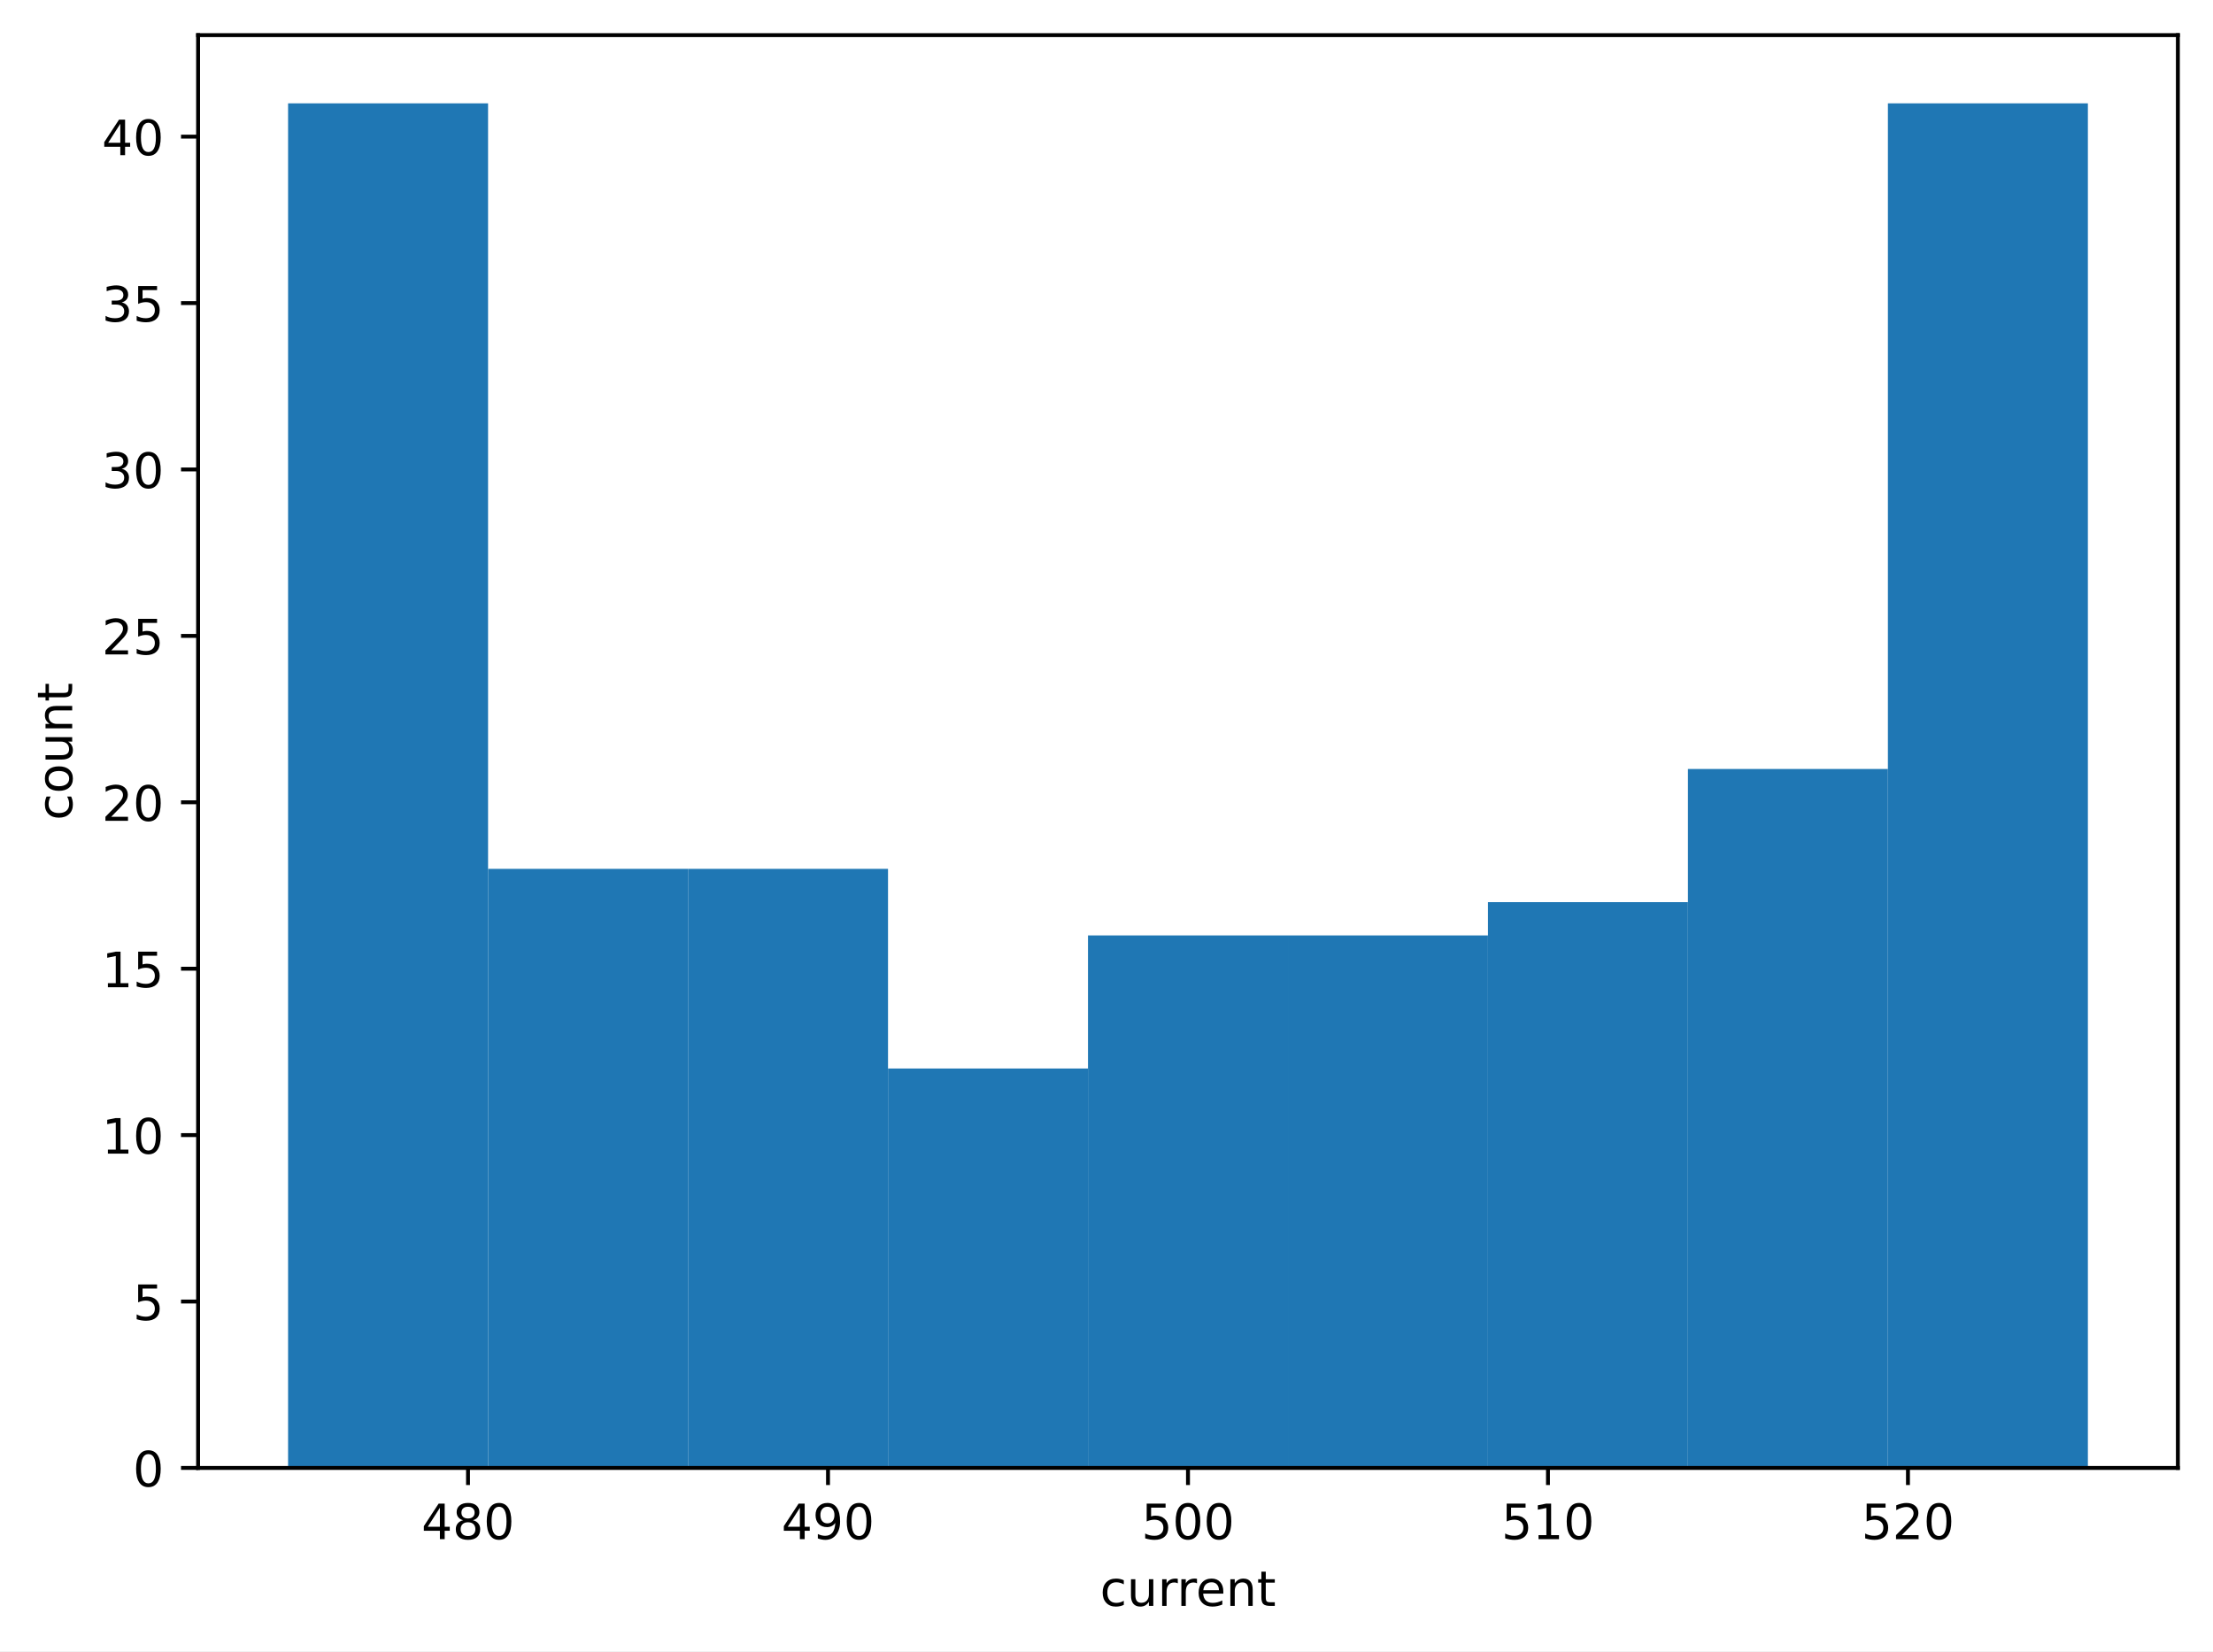
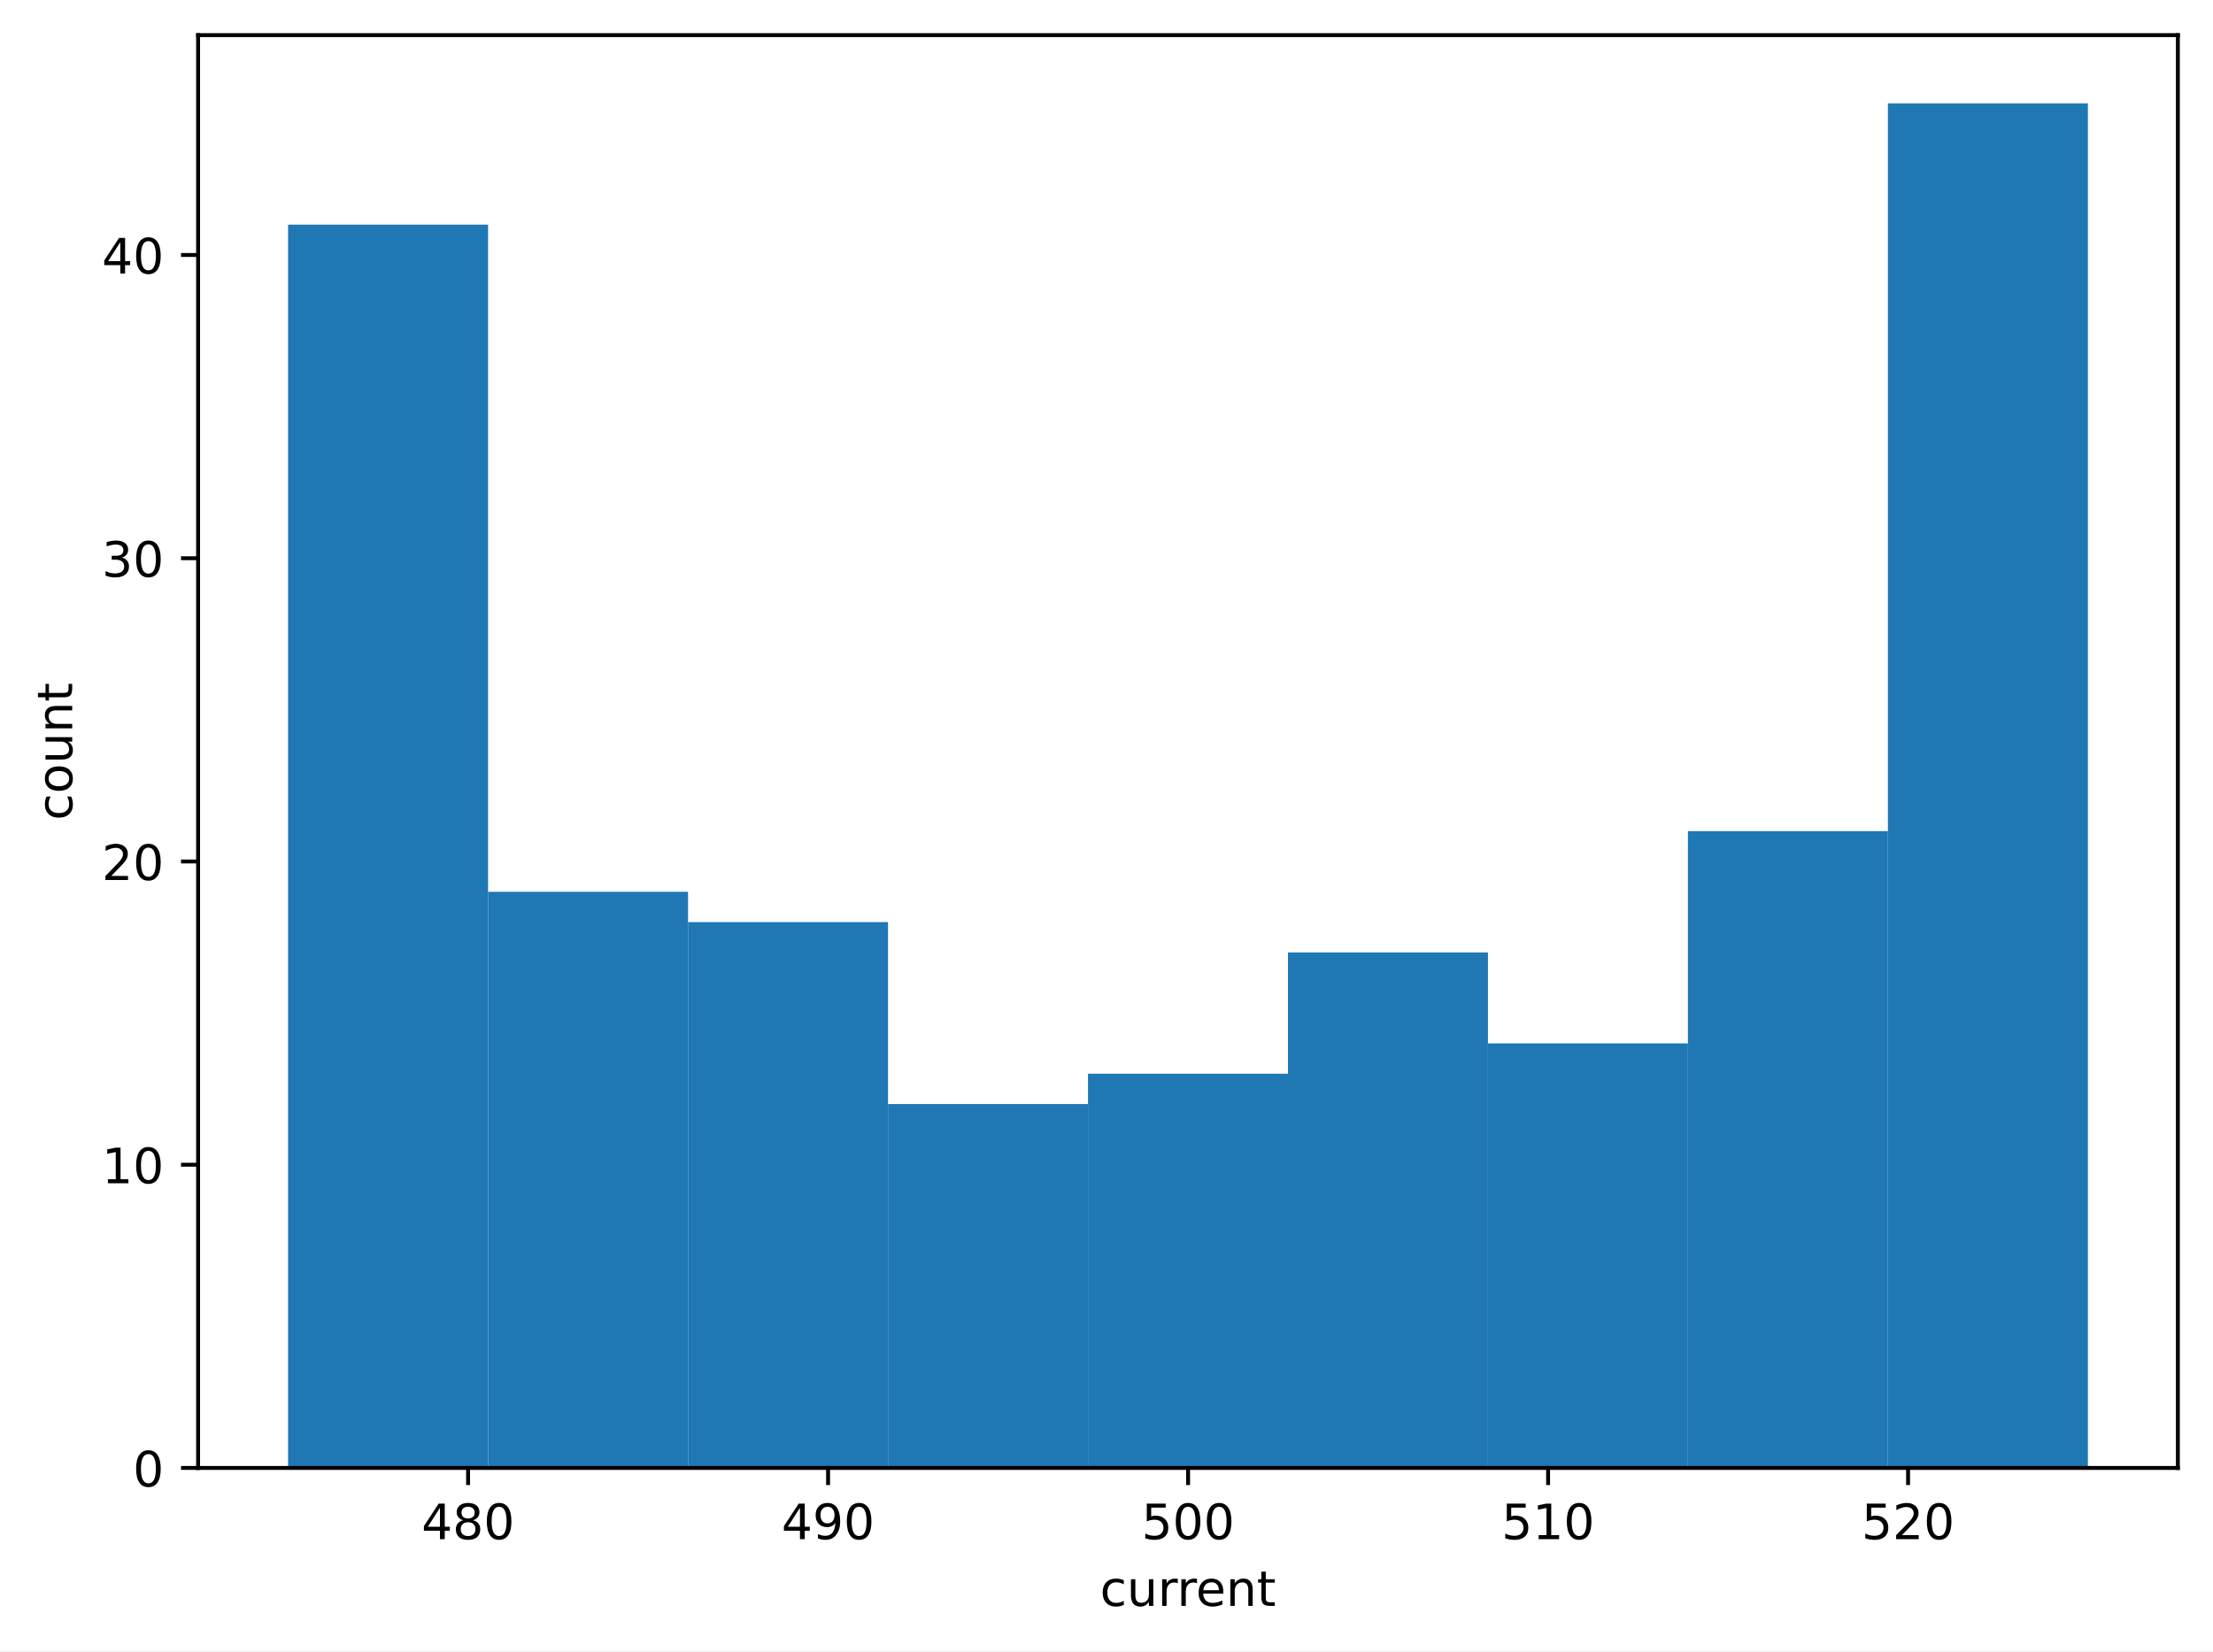
<svg xmlns="http://www.w3.org/2000/svg" xmlns:xlink="http://www.w3.org/1999/xlink" height="338.4pt" version="1.1" viewBox="0 0 453.6 338.4" width="453.6pt">
  <defs>
    <style type="text/css">
*{stroke-linecap:butt;stroke-linejoin:round;}
  </style>
  </defs>
  <g id="figure_1">
    <g id="patch_1">
      <path d="M 0 338.4  L 453.6 338.4  L 453.6 0  L 0 0  z " style="fill:#ffffff;" />
    </g>
    <g id="axes_1">
      <g id="patch_2">
        <path d="M 40.603 300.844  L 446.4 300.844  L 446.4 7.2  L 40.603 7.2  z " style="fill:#ffffff;" />
      </g>
      <g id="patch_3">
-         <path clip-path="url(#p31b8c967d0)" d="M 59.048 300.844  L 100.038 300.844  L 100.038 21.183  L 59.048 21.183  z " style="fill:#1f77b4;" />
+         <path clip-path="url(#pf51e08f5cd)" d="M 59.048 300.844  L 100.038 300.844  L 100.038 46.042  L 59.048 46.042  z " style="fill:#1f77b4;" />
      </g>
      <g id="patch_4">
-         <path clip-path="url(#p31b8c967d0)" d="M 100.038 300.844  L 141.028 300.844  L 141.028 178.066  L 100.038 178.066  z " style="fill:#1f77b4;" />
+         <path clip-path="url(#pf51e08f5cd)" d="M 100.038 300.844  L 141.028 300.844  L 141.028 182.765  L 100.038 182.765  z " style="fill:#1f77b4;" />
      </g>
      <g id="patch_5">
-         <path clip-path="url(#p31b8c967d0)" d="M 141.028 300.844  L 182.017 300.844  L 182.017 178.066  L 141.028 178.066  z " style="fill:#1f77b4;" />
+         <path clip-path="url(#pf51e08f5cd)" d="M 141.028 300.844  L 182.017 300.844  L 182.017 188.979  L 141.028 188.979  z " style="fill:#1f77b4;" />
      </g>
      <g id="patch_6">
-         <path clip-path="url(#p31b8c967d0)" d="M 182.017 300.844  L 223.007 300.844  L 223.007 218.992  L 182.017 218.992  z " style="fill:#1f77b4;" />
+         <path clip-path="url(#pf51e08f5cd)" d="M 182.017 300.844  L 223.007 300.844  L 223.007 226.268  L 182.017 226.268  z " style="fill:#1f77b4;" />
      </g>
      <g id="patch_7">
-         <path clip-path="url(#p31b8c967d0)" d="M 223.007 300.844  L 263.996 300.844  L 263.996 191.708  L 223.007 191.708  z " style="fill:#1f77b4;" />
+         <path clip-path="url(#pf51e08f5cd)" d="M 223.007 300.844  L 263.996 300.844  L 263.996 220.053  L 223.007 220.053  z " style="fill:#1f77b4;" />
      </g>
      <g id="patch_8">
-         <path clip-path="url(#p31b8c967d0)" d="M 263.996 300.844  L 304.986 300.844  L 304.986 191.708  L 263.996 191.708  z " style="fill:#1f77b4;" />
+         <path clip-path="url(#pf51e08f5cd)" d="M 263.996 300.844  L 304.986 300.844  L 304.986 195.194  L 263.996 195.194  z " style="fill:#1f77b4;" />
      </g>
      <g id="patch_9">
-         <path clip-path="url(#p31b8c967d0)" d="M 304.986 300.844  L 345.976 300.844  L 345.976 184.887  L 304.986 184.887  z " style="fill:#1f77b4;" />
+         <path clip-path="url(#pf51e08f5cd)" d="M 304.986 300.844  L 345.976 300.844  L 345.976 213.838  L 304.986 213.838  z " style="fill:#1f77b4;" />
      </g>
      <g id="patch_10">
-         <path clip-path="url(#p31b8c967d0)" d="M 345.976 300.844  L 386.965 300.844  L 386.965 157.603  L 345.976 157.603  z " style="fill:#1f77b4;" />
+         <path clip-path="url(#pf51e08f5cd)" d="M 345.976 300.844  L 386.965 300.844  L 386.965 170.335  L 345.976 170.335  z " style="fill:#1f77b4;" />
      </g>
      <g id="patch_11">
-         <path clip-path="url(#p31b8c967d0)" d="M 386.965 300.844  L 427.955 300.844  L 427.955 21.183  L 386.965 21.183  z " style="fill:#1f77b4;" />
+         <path clip-path="url(#pf51e08f5cd)" d="M 386.965 300.844  L 427.955 300.844  L 427.955 21.183  L 386.965 21.183  z " style="fill:#1f77b4;" />
      </g>
      <g id="matplotlib.axis_1">
        <g id="xtick_1">
          <g id="line2d_1">
            <defs>
-               <path d="M 0 0  L 0 3.5  " id="mfe429136bd" style="stroke:#000000;stroke-width:0.8;" />
-             </defs>
-             <g>
-               <use style="stroke:#000000;stroke-width:0.8;" x="95.93" xlink:href="#mfe429136bd" y="300.844" />
+               <path d="M 0 0  L 0 3.5  " id="m31ef26dd84" style="stroke:#000000;stroke-width:0.8;" />
+             </defs>
+             <g>
+               <use style="stroke:#000000;stroke-width:0.8;" x="95.943" xlink:href="#m31ef26dd84" y="300.844" />
            </g>
          </g>
          <g id="text_1">
            <defs>
              <path d="M 37.797 64.312  L 12.891 25.391  L 37.797 25.391  z M 35.203 72.906  L 47.609 72.906  L 47.609 25.391  L 58.016 25.391  L 58.016 17.188  L 47.609 17.188  L 47.609 0  L 37.797 0  L 37.797 17.188  L 4.891 17.188  L 4.891 26.703  z " id="DejaVuSans-52" />
              <path d="M 31.781 34.625  Q 24.75 34.625 20.719 30.859  Q 16.703 27.094 16.703 20.516  Q 16.703 13.922 20.719 10.156  Q 24.75 6.391 31.781 6.391  Q 38.812 6.391 42.859 10.172  Q 46.922 13.969 46.922 20.516  Q 46.922 27.094 42.891 30.859  Q 38.875 34.625 31.781 34.625  z M 21.922 38.812  Q 15.578 40.375 12.031 44.719  Q 8.5 49.078 8.5 55.328  Q 8.5 64.062 14.719 69.141  Q 20.953 74.219 31.781 74.219  Q 42.672 74.219 48.875 69.141  Q 55.078 64.062 55.078 55.328  Q 55.078 49.078 51.531 44.719  Q 48 40.375 41.703 38.812  Q 48.828 37.156 52.797 32.312  Q 56.781 27.484 56.781 20.516  Q 56.781 9.906 50.312 4.234  Q 43.844 -1.422 31.781 -1.422  Q 19.734 -1.422 13.25 4.234  Q 6.781 9.906 6.781 20.516  Q 6.781 27.484 10.781 32.312  Q 14.797 37.156 21.922 38.812  z M 18.312 54.391  Q 18.312 48.734 21.844 45.562  Q 25.391 42.391 31.781 42.391  Q 38.141 42.391 41.719 45.562  Q 45.312 48.734 45.312 54.391  Q 45.312 60.062 41.719 63.234  Q 38.141 66.406 31.781 66.406  Q 25.391 66.406 21.844 63.234  Q 18.312 60.062 18.312 54.391  z " id="DejaVuSans-56" />
              <path d="M 31.781 66.406  Q 24.172 66.406 20.328 58.906  Q 16.5 51.422 16.5 36.375  Q 16.5 21.391 20.328 13.891  Q 24.172 6.391 31.781 6.391  Q 39.453 6.391 43.281 13.891  Q 47.125 21.391 47.125 36.375  Q 47.125 51.422 43.281 58.906  Q 39.453 66.406 31.781 66.406  z M 31.781 74.219  Q 44.047 74.219 50.516 64.516  Q 56.984 54.828 56.984 36.375  Q 56.984 17.969 50.516 8.266  Q 44.047 -1.422 31.781 -1.422  Q 19.531 -1.422 13.062 8.266  Q 6.594 17.969 6.594 36.375  Q 6.594 54.828 13.062 64.516  Q 19.531 74.219 31.781 74.219  z " id="DejaVuSans-48" />
            </defs>
-             <g transform="translate(86.38622 315.4422)scale(0.1 -0.1)">
+             <g transform="translate(86.39926 315.4422)scale(0.1 -0.1)">
              <use xlink:href="#DejaVuSans-52" />
              <use x="63.623" xlink:href="#DejaVuSans-56" />
              <use x="127.246" xlink:href="#DejaVuSans-48" />
            </g>
          </g>
        </g>
        <g id="xtick_2">
          <g id="line2d_2">
            <g>
-               <use style="stroke:#000000;stroke-width:0.8;" x="169.717" xlink:href="#mfe429136bd" y="300.844" />
+               <use style="stroke:#000000;stroke-width:0.8;" x="169.733" xlink:href="#m31ef26dd84" y="300.844" />
            </g>
          </g>
          <g id="text_2">
            <defs>
              <path d="M 10.984 1.516  L 10.984 10.5  Q 14.703 8.734 18.5 7.812  Q 22.312 6.891 25.984 6.891  Q 35.75 6.891 40.891 13.453  Q 46.047 20.016 46.781 33.406  Q 43.953 29.203 39.594 26.953  Q 35.25 24.703 29.984 24.703  Q 19.047 24.703 12.672 31.312  Q 6.297 37.938 6.297 49.422  Q 6.297 60.641 12.938 67.422  Q 19.578 74.219 30.609 74.219  Q 43.266 74.219 49.922 64.516  Q 56.594 54.828 56.594 36.375  Q 56.594 19.141 48.406 8.859  Q 40.234 -1.422 26.422 -1.422  Q 22.703 -1.422 18.891 -0.688  Q 15.094 0.047 10.984 1.516  z M 30.609 32.422  Q 37.25 32.422 41.125 36.953  Q 45.016 41.5 45.016 49.422  Q 45.016 57.281 41.125 61.844  Q 37.25 66.406 30.609 66.406  Q 23.969 66.406 20.094 61.844  Q 16.219 57.281 16.219 49.422  Q 16.219 41.5 20.094 36.953  Q 23.969 32.422 30.609 32.422  z " id="DejaVuSans-57" />
            </defs>
-             <g transform="translate(160.1728 315.4422)scale(0.1 -0.1)">
+             <g transform="translate(160.1892 315.4422)scale(0.1 -0.1)">
              <use xlink:href="#DejaVuSans-52" />
              <use x="63.623" xlink:href="#DejaVuSans-57" />
              <use x="127.246" xlink:href="#DejaVuSans-48" />
            </g>
          </g>
        </g>
        <g id="xtick_3">
          <g id="line2d_3">
            <g>
-               <use style="stroke:#000000;stroke-width:0.8;" x="243.503" xlink:href="#mfe429136bd" y="300.844" />
+               <use style="stroke:#000000;stroke-width:0.8;" x="243.523" xlink:href="#m31ef26dd84" y="300.844" />
            </g>
          </g>
          <g id="text_3">
            <defs>
              <path d="M 10.797 72.906  L 49.516 72.906  L 49.516 64.594  L 19.828 64.594  L 19.828 46.734  Q 21.969 47.469 24.109 47.828  Q 26.266 48.188 28.422 48.188  Q 40.625 48.188 47.75 41.5  Q 54.891 34.812 54.891 23.391  Q 54.891 11.625 47.562 5.094  Q 40.234 -1.422 26.906 -1.422  Q 22.312 -1.422 17.547 -0.641  Q 12.797 0.141 7.719 1.703  L 7.719 11.625  Q 12.109 9.234 16.797 8.062  Q 21.484 6.891 26.703 6.891  Q 35.156 6.891 40.078 11.328  Q 45.016 15.766 45.016 23.391  Q 45.016 31 40.078 35.438  Q 35.156 39.891 26.703 39.891  Q 22.75 39.891 18.812 39.016  Q 14.891 38.141 10.797 36.281  z " id="DejaVuSans-53" />
            </defs>
-             <g transform="translate(233.9594 315.4422)scale(0.1 -0.1)">
+             <g transform="translate(233.9792 315.4422)scale(0.1 -0.1)">
              <use xlink:href="#DejaVuSans-53" />
              <use x="63.623" xlink:href="#DejaVuSans-48" />
              <use x="127.246" xlink:href="#DejaVuSans-48" />
            </g>
          </g>
        </g>
        <g id="xtick_4">
          <g id="line2d_4">
            <g>
-               <use style="stroke:#000000;stroke-width:0.8;" x="317.29" xlink:href="#mfe429136bd" y="300.844" />
+               <use style="stroke:#000000;stroke-width:0.8;" x="317.313" xlink:href="#m31ef26dd84" y="300.844" />
            </g>
          </g>
          <g id="text_4">
            <defs>
              <path d="M 12.406 8.297  L 28.516 8.297  L 28.516 63.922  L 10.984 60.406  L 10.984 69.391  L 28.422 72.906  L 38.281 72.906  L 38.281 8.297  L 54.391 8.297  L 54.391 0  L 12.406 0  z " id="DejaVuSans-49" />
            </defs>
-             <g transform="translate(307.7459 315.4422)scale(0.1 -0.1)">
+             <g transform="translate(307.7691 315.4422)scale(0.1 -0.1)">
              <use xlink:href="#DejaVuSans-53" />
              <use x="63.623" xlink:href="#DejaVuSans-49" />
              <use x="127.246" xlink:href="#DejaVuSans-48" />
            </g>
          </g>
        </g>
        <g id="xtick_5">
          <g id="line2d_5">
            <g>
-               <use style="stroke:#000000;stroke-width:0.8;" x="391.076" xlink:href="#mfe429136bd" y="300.844" />
+               <use style="stroke:#000000;stroke-width:0.8;" x="391.103" xlink:href="#m31ef26dd84" y="300.844" />
            </g>
          </g>
          <g id="text_5">
            <defs>
              <path d="M 19.188 8.297  L 53.609 8.297  L 53.609 0  L 7.328 0  L 7.328 8.297  Q 12.938 14.109 22.625 23.891  Q 32.328 33.688 34.812 36.531  Q 39.547 41.844 41.422 45.531  Q 43.312 49.219 43.312 52.781  Q 43.312 58.594 39.234 62.25  Q 35.156 65.922 28.609 65.922  Q 23.969 65.922 18.812 64.312  Q 13.672 62.703 7.812 59.422  L 7.812 69.391  Q 13.766 71.781 18.938 73  Q 24.125 74.219 28.422 74.219  Q 39.75 74.219 46.484 68.547  Q 53.219 62.891 53.219 53.422  Q 53.219 48.922 51.531 44.891  Q 49.859 40.875 45.406 35.406  Q 44.188 33.984 37.641 27.219  Q 31.109 20.453 19.188 8.297  z " id="DejaVuSans-50" />
            </defs>
-             <g transform="translate(381.5325 315.4422)scale(0.1 -0.1)">
+             <g transform="translate(381.559 315.4422)scale(0.1 -0.1)">
              <use xlink:href="#DejaVuSans-53" />
              <use x="63.623" xlink:href="#DejaVuSans-50" />
              <use x="127.246" xlink:href="#DejaVuSans-48" />
            </g>
          </g>
        </g>
        <g id="text_6">
          <defs>
            <path d="M 48.781 52.594  L 48.781 44.188  Q 44.969 46.297 41.141 47.344  Q 37.312 48.391 33.406 48.391  Q 24.656 48.391 19.812 42.844  Q 14.984 37.312 14.984 27.297  Q 14.984 17.281 19.812 11.734  Q 24.656 6.203 33.406 6.203  Q 37.312 6.203 41.141 7.25  Q 44.969 8.297 48.781 10.406  L 48.781 2.094  Q 45.016 0.344 40.984 -0.531  Q 36.969 -1.422 32.422 -1.422  Q 20.062 -1.422 12.781 6.344  Q 5.516 14.109 5.516 27.297  Q 5.516 40.672 12.859 48.328  Q 20.219 56 33.016 56  Q 37.156 56 41.109 55.141  Q 45.062 54.297 48.781 52.594  z " id="DejaVuSans-99" />
            <path d="M 8.5 21.578  L 8.5 54.688  L 17.484 54.688  L 17.484 21.922  Q 17.484 14.156 20.5 10.266  Q 23.531 6.391 29.594 6.391  Q 36.859 6.391 41.078 11.031  Q 45.312 15.672 45.312 23.688  L 45.312 54.688  L 54.297 54.688  L 54.297 0  L 45.312 0  L 45.312 8.406  Q 42.047 3.422 37.719 1  Q 33.406 -1.422 27.688 -1.422  Q 18.266 -1.422 13.375 4.438  Q 8.5 10.297 8.5 21.578  z M 31.109 56  z " id="DejaVuSans-117" />
            <path d="M 41.109 46.297  Q 39.594 47.172 37.812 47.578  Q 36.031 48 33.891 48  Q 26.266 48 22.188 43.047  Q 18.109 38.094 18.109 28.812  L 18.109 0  L 9.078 0  L 9.078 54.688  L 18.109 54.688  L 18.109 46.188  Q 20.953 51.172 25.484 53.578  Q 30.031 56 36.531 56  Q 37.453 56 38.578 55.875  Q 39.703 55.766 41.062 55.516  z " id="DejaVuSans-114" />
            <path d="M 56.203 29.594  L 56.203 25.203  L 14.891 25.203  Q 15.484 15.922 20.484 11.062  Q 25.484 6.203 34.422 6.203  Q 39.594 6.203 44.453 7.469  Q 49.312 8.734 54.109 11.281  L 54.109 2.781  Q 49.266 0.734 44.188 -0.344  Q 39.109 -1.422 33.891 -1.422  Q 20.797 -1.422 13.156 6.188  Q 5.516 13.812 5.516 26.812  Q 5.516 40.234 12.766 48.109  Q 20.016 56 32.328 56  Q 43.359 56 49.781 48.891  Q 56.203 41.797 56.203 29.594  z M 47.219 32.234  Q 47.125 39.594 43.094 43.984  Q 39.062 48.391 32.422 48.391  Q 24.906 48.391 20.391 44.141  Q 15.875 39.891 15.188 32.172  z " id="DejaVuSans-101" />
            <path d="M 54.891 33.016  L 54.891 0  L 45.906 0  L 45.906 32.719  Q 45.906 40.484 42.875 44.328  Q 39.844 48.188 33.797 48.188  Q 26.516 48.188 22.312 43.547  Q 18.109 38.922 18.109 30.906  L 18.109 0  L 9.078 0  L 9.078 54.688  L 18.109 54.688  L 18.109 46.188  Q 21.344 51.125 25.703 53.562  Q 30.078 56 35.797 56  Q 45.219 56 50.047 50.172  Q 54.891 44.344 54.891 33.016  z " id="DejaVuSans-110" />
            <path d="M 18.312 70.219  L 18.312 54.688  L 36.812 54.688  L 36.812 47.703  L 18.312 47.703  L 18.312 18.016  Q 18.312 11.328 20.141 9.422  Q 21.969 7.516 27.594 7.516  L 36.812 7.516  L 36.812 0  L 27.594 0  Q 17.188 0 13.234 3.875  Q 9.281 7.766 9.281 18.016  L 9.281 47.703  L 2.688 47.703  L 2.688 54.688  L 9.281 54.688  L 9.281 70.219  z " id="DejaVuSans-116" />
          </defs>
          <g transform="translate(225.4672 329.1203)scale(0.1 -0.1)">
            <use xlink:href="#DejaVuSans-99" />
            <use x="54.98" xlink:href="#DejaVuSans-117" />
            <use x="118.359" xlink:href="#DejaVuSans-114" />
            <use x="157.723" xlink:href="#DejaVuSans-114" />
            <use x="196.586" xlink:href="#DejaVuSans-101" />
            <use x="258.109" xlink:href="#DejaVuSans-110" />
            <use x="321.488" xlink:href="#DejaVuSans-116" />
          </g>
        </g>
      </g>
      <g id="matplotlib.axis_2">
        <g id="ytick_1">
          <g id="line2d_6">
            <defs>
-               <path d="M 0 0  L -3.5 0  " id="m57c9e89dae" style="stroke:#000000;stroke-width:0.8;" />
-             </defs>
-             <g>
-               <use style="stroke:#000000;stroke-width:0.8;" x="40.603" xlink:href="#m57c9e89dae" y="300.844" />
+               <path d="M 0 0  L -3.5 0  " id="md01cc9c080" style="stroke:#000000;stroke-width:0.8;" />
+             </defs>
+             <g>
+               <use style="stroke:#000000;stroke-width:0.8;" x="40.603" xlink:href="#md01cc9c080" y="300.844" />
            </g>
          </g>
          <g id="text_7">
            <g transform="translate(27.24063 304.643)scale(0.1 -0.1)">
              <use xlink:href="#DejaVuSans-48" />
            </g>
          </g>
        </g>
        <g id="ytick_2">
          <g id="line2d_7">
            <g>
-               <use style="stroke:#000000;stroke-width:0.8;" x="40.603" xlink:href="#m57c9e89dae" y="266.739" />
+               <use style="stroke:#000000;stroke-width:0.8;" x="40.603" xlink:href="#md01cc9c080" y="238.697" />
            </g>
          </g>
          <g id="text_8">
-             <g transform="translate(27.24063 270.538)scale(0.1 -0.1)">
-               <use xlink:href="#DejaVuSans-53" />
+             <g transform="translate(20.87813 242.4961)scale(0.1 -0.1)">
+               <use xlink:href="#DejaVuSans-49" />
+               <use x="63.623" xlink:href="#DejaVuSans-48" />
            </g>
          </g>
        </g>
        <g id="ytick_3">
          <g id="line2d_8">
            <g>
-               <use style="stroke:#000000;stroke-width:0.8;" x="40.603" xlink:href="#m57c9e89dae" y="232.634" />
+               <use style="stroke:#000000;stroke-width:0.8;" x="40.603" xlink:href="#md01cc9c080" y="176.55" />
            </g>
          </g>
          <g id="text_9">
-             <g transform="translate(20.87813 236.433)scale(0.1 -0.1)">
-               <use xlink:href="#DejaVuSans-49" />
+             <g transform="translate(20.87813 180.3493)scale(0.1 -0.1)">
+               <use xlink:href="#DejaVuSans-50" />
              <use x="63.623" xlink:href="#DejaVuSans-48" />
            </g>
          </g>
        </g>
        <g id="ytick_4">
          <g id="line2d_9">
            <g>
-               <use style="stroke:#000000;stroke-width:0.8;" x="40.603" xlink:href="#m57c9e89dae" y="198.529" />
+               <use style="stroke:#000000;stroke-width:0.8;" x="40.603" xlink:href="#md01cc9c080" y="114.403" />
            </g>
          </g>
          <g id="text_10">
-             <g transform="translate(20.87813 202.3281)scale(0.1 -0.1)">
-               <use xlink:href="#DejaVuSans-49" />
-               <use x="63.623" xlink:href="#DejaVuSans-53" />
+             <defs>
+               <path d="M 40.578 39.312  Q 47.656 37.797 51.625 33  Q 55.609 28.219 55.609 21.188  Q 55.609 10.406 48.188 4.484  Q 40.766 -1.422 27.094 -1.422  Q 22.516 -1.422 17.656 -0.516  Q 12.797 0.391 7.625 2.203  L 7.625 11.719  Q 11.719 9.328 16.594 8.109  Q 21.484 6.891 26.812 6.891  Q 36.078 6.891 40.938 10.547  Q 45.797 14.203 45.797 21.188  Q 45.797 27.641 41.281 31.266  Q 36.766 34.906 28.719 34.906  L 20.219 34.906  L 20.219 43.016  L 29.109 43.016  Q 36.375 43.016 40.234 45.922  Q 44.094 48.828 44.094 54.297  Q 44.094 59.906 40.109 62.906  Q 36.141 65.922 28.719 65.922  Q 24.656 65.922 20.016 65.031  Q 15.375 64.156 9.812 62.312  L 9.812 71.094  Q 15.438 72.656 20.344 73.438  Q 25.25 74.219 29.594 74.219  Q 40.828 74.219 47.359 69.109  Q 53.906 64.016 53.906 55.328  Q 53.906 49.266 50.438 45.094  Q 46.969 40.922 40.578 39.312  z " id="DejaVuSans-51" />
+             </defs>
+             <g transform="translate(20.87813 118.2025)scale(0.1 -0.1)">
+               <use xlink:href="#DejaVuSans-51" />
+               <use x="63.623" xlink:href="#DejaVuSans-48" />
            </g>
          </g>
        </g>
        <g id="ytick_5">
          <g id="line2d_10">
            <g>
-               <use style="stroke:#000000;stroke-width:0.8;" x="40.603" xlink:href="#m57c9e89dae" y="164.424" />
+               <use style="stroke:#000000;stroke-width:0.8;" x="40.603" xlink:href="#md01cc9c080" y="52.256" />
            </g>
          </g>
          <g id="text_11">
-             <g transform="translate(20.87813 168.2231)scale(0.1 -0.1)">
-               <use xlink:href="#DejaVuSans-50" />
-               <use x="63.623" xlink:href="#DejaVuSans-48" />
-             </g>
-           </g>
-         </g>
-         <g id="ytick_6">
-           <g id="line2d_11">
-             <g>
-               <use style="stroke:#000000;stroke-width:0.8;" x="40.603" xlink:href="#m57c9e89dae" y="130.319" />
-             </g>
-           </g>
-           <g id="text_12">
-             <g transform="translate(20.87813 134.1181)scale(0.1 -0.1)">
-               <use xlink:href="#DejaVuSans-50" />
-               <use x="63.623" xlink:href="#DejaVuSans-53" />
-             </g>
-           </g>
-         </g>
-         <g id="ytick_7">
-           <g id="line2d_12">
-             <g>
-               <use style="stroke:#000000;stroke-width:0.8;" x="40.603" xlink:href="#m57c9e89dae" y="96.214" />
-             </g>
-           </g>
-           <g id="text_13">
-             <defs>
-               <path d="M 40.578 39.312  Q 47.656 37.797 51.625 33  Q 55.609 28.219 55.609 21.188  Q 55.609 10.406 48.188 4.484  Q 40.766 -1.422 27.094 -1.422  Q 22.516 -1.422 17.656 -0.516  Q 12.797 0.391 7.625 2.203  L 7.625 11.719  Q 11.719 9.328 16.594 8.109  Q 21.484 6.891 26.812 6.891  Q 36.078 6.891 40.938 10.547  Q 45.797 14.203 45.797 21.188  Q 45.797 27.641 41.281 31.266  Q 36.766 34.906 28.719 34.906  L 20.219 34.906  L 20.219 43.016  L 29.109 43.016  Q 36.375 43.016 40.234 45.922  Q 44.094 48.828 44.094 54.297  Q 44.094 59.906 40.109 62.906  Q 36.141 65.922 28.719 65.922  Q 24.656 65.922 20.016 65.031  Q 15.375 64.156 9.812 62.312  L 9.812 71.094  Q 15.438 72.656 20.344 73.438  Q 25.25 74.219 29.594 74.219  Q 40.828 74.219 47.359 69.109  Q 53.906 64.016 53.906 55.328  Q 53.906 49.266 50.438 45.094  Q 46.969 40.922 40.578 39.312  z " id="DejaVuSans-51" />
-             </defs>
-             <g transform="translate(20.87813 100.0132)scale(0.1 -0.1)">
-               <use xlink:href="#DejaVuSans-51" />
-               <use x="63.623" xlink:href="#DejaVuSans-48" />
-             </g>
-           </g>
-         </g>
-         <g id="ytick_8">
-           <g id="line2d_13">
-             <g>
-               <use style="stroke:#000000;stroke-width:0.8;" x="40.603" xlink:href="#m57c9e89dae" y="62.109" />
-             </g>
-           </g>
-           <g id="text_14">
-             <g transform="translate(20.87813 65.90821)scale(0.1 -0.1)">
-               <use xlink:href="#DejaVuSans-51" />
-               <use x="63.623" xlink:href="#DejaVuSans-53" />
-             </g>
-           </g>
-         </g>
-         <g id="ytick_9">
-           <g id="line2d_14">
-             <g>
-               <use style="stroke:#000000;stroke-width:0.8;" x="40.603" xlink:href="#m57c9e89dae" y="28.004" />
-             </g>
-           </g>
-           <g id="text_15">
-             <g transform="translate(20.87813 31.80325)scale(0.1 -0.1)">
+             <g transform="translate(20.87813 56.05567)scale(0.1 -0.1)">
              <use xlink:href="#DejaVuSans-52" />
              <use x="63.623" xlink:href="#DejaVuSans-48" />
            </g>
          </g>
        </g>
-         <g id="text_16">
+         <g id="text_12">
          <defs>
            <path d="M 30.609 48.391  Q 23.391 48.391 19.188 42.75  Q 14.984 37.109 14.984 27.297  Q 14.984 17.484 19.156 11.844  Q 23.344 6.203 30.609 6.203  Q 37.797 6.203 41.984 11.859  Q 46.188 17.531 46.188 27.297  Q 46.188 37.016 41.984 42.703  Q 37.797 48.391 30.609 48.391  z M 30.609 56  Q 42.328 56 49.016 48.375  Q 55.719 40.766 55.719 27.297  Q 55.719 13.875 49.016 6.219  Q 42.328 -1.422 30.609 -1.422  Q 18.844 -1.422 12.172 6.219  Q 5.516 13.875 5.516 27.297  Q 5.516 40.766 12.172 48.375  Q 18.844 56 30.609 56  z " id="DejaVuSans-111" />
          </defs>
          <g transform="translate(14.79844 168.1281)rotate(-90)scale(0.1 -0.1)">
            <use xlink:href="#DejaVuSans-99" />
            <use x="54.98" xlink:href="#DejaVuSans-111" />
            <use x="116.162" xlink:href="#DejaVuSans-117" />
            <use x="179.541" xlink:href="#DejaVuSans-110" />
            <use x="242.92" xlink:href="#DejaVuSans-116" />
          </g>
        </g>
      </g>
      <g id="patch_12">
        <path d="M 40.603 300.844  L 40.603 7.2  " style="fill:none;stroke:#000000;stroke-linecap:square;stroke-linejoin:miter;stroke-width:0.8;" />
      </g>
      <g id="patch_13">
        <path d="M 446.4 300.844  L 446.4 7.2  " style="fill:none;stroke:#000000;stroke-linecap:square;stroke-linejoin:miter;stroke-width:0.8;" />
      </g>
      <g id="patch_14">
        <path d="M 40.603 300.844  L 446.4 300.844  " style="fill:none;stroke:#000000;stroke-linecap:square;stroke-linejoin:miter;stroke-width:0.8;" />
      </g>
      <g id="patch_15">
        <path d="M 40.603 7.2  L 446.4 7.2  " style="fill:none;stroke:#000000;stroke-linecap:square;stroke-linejoin:miter;stroke-width:0.8;" />
      </g>
    </g>
  </g>
  <defs>
-     <clipPath id="p31b8c967d0">
+     <clipPath id="pf51e08f5cd">
      <rect height="293.644" width="405.797" x="40.603" y="7.2" />
    </clipPath>
  </defs>
</svg>
